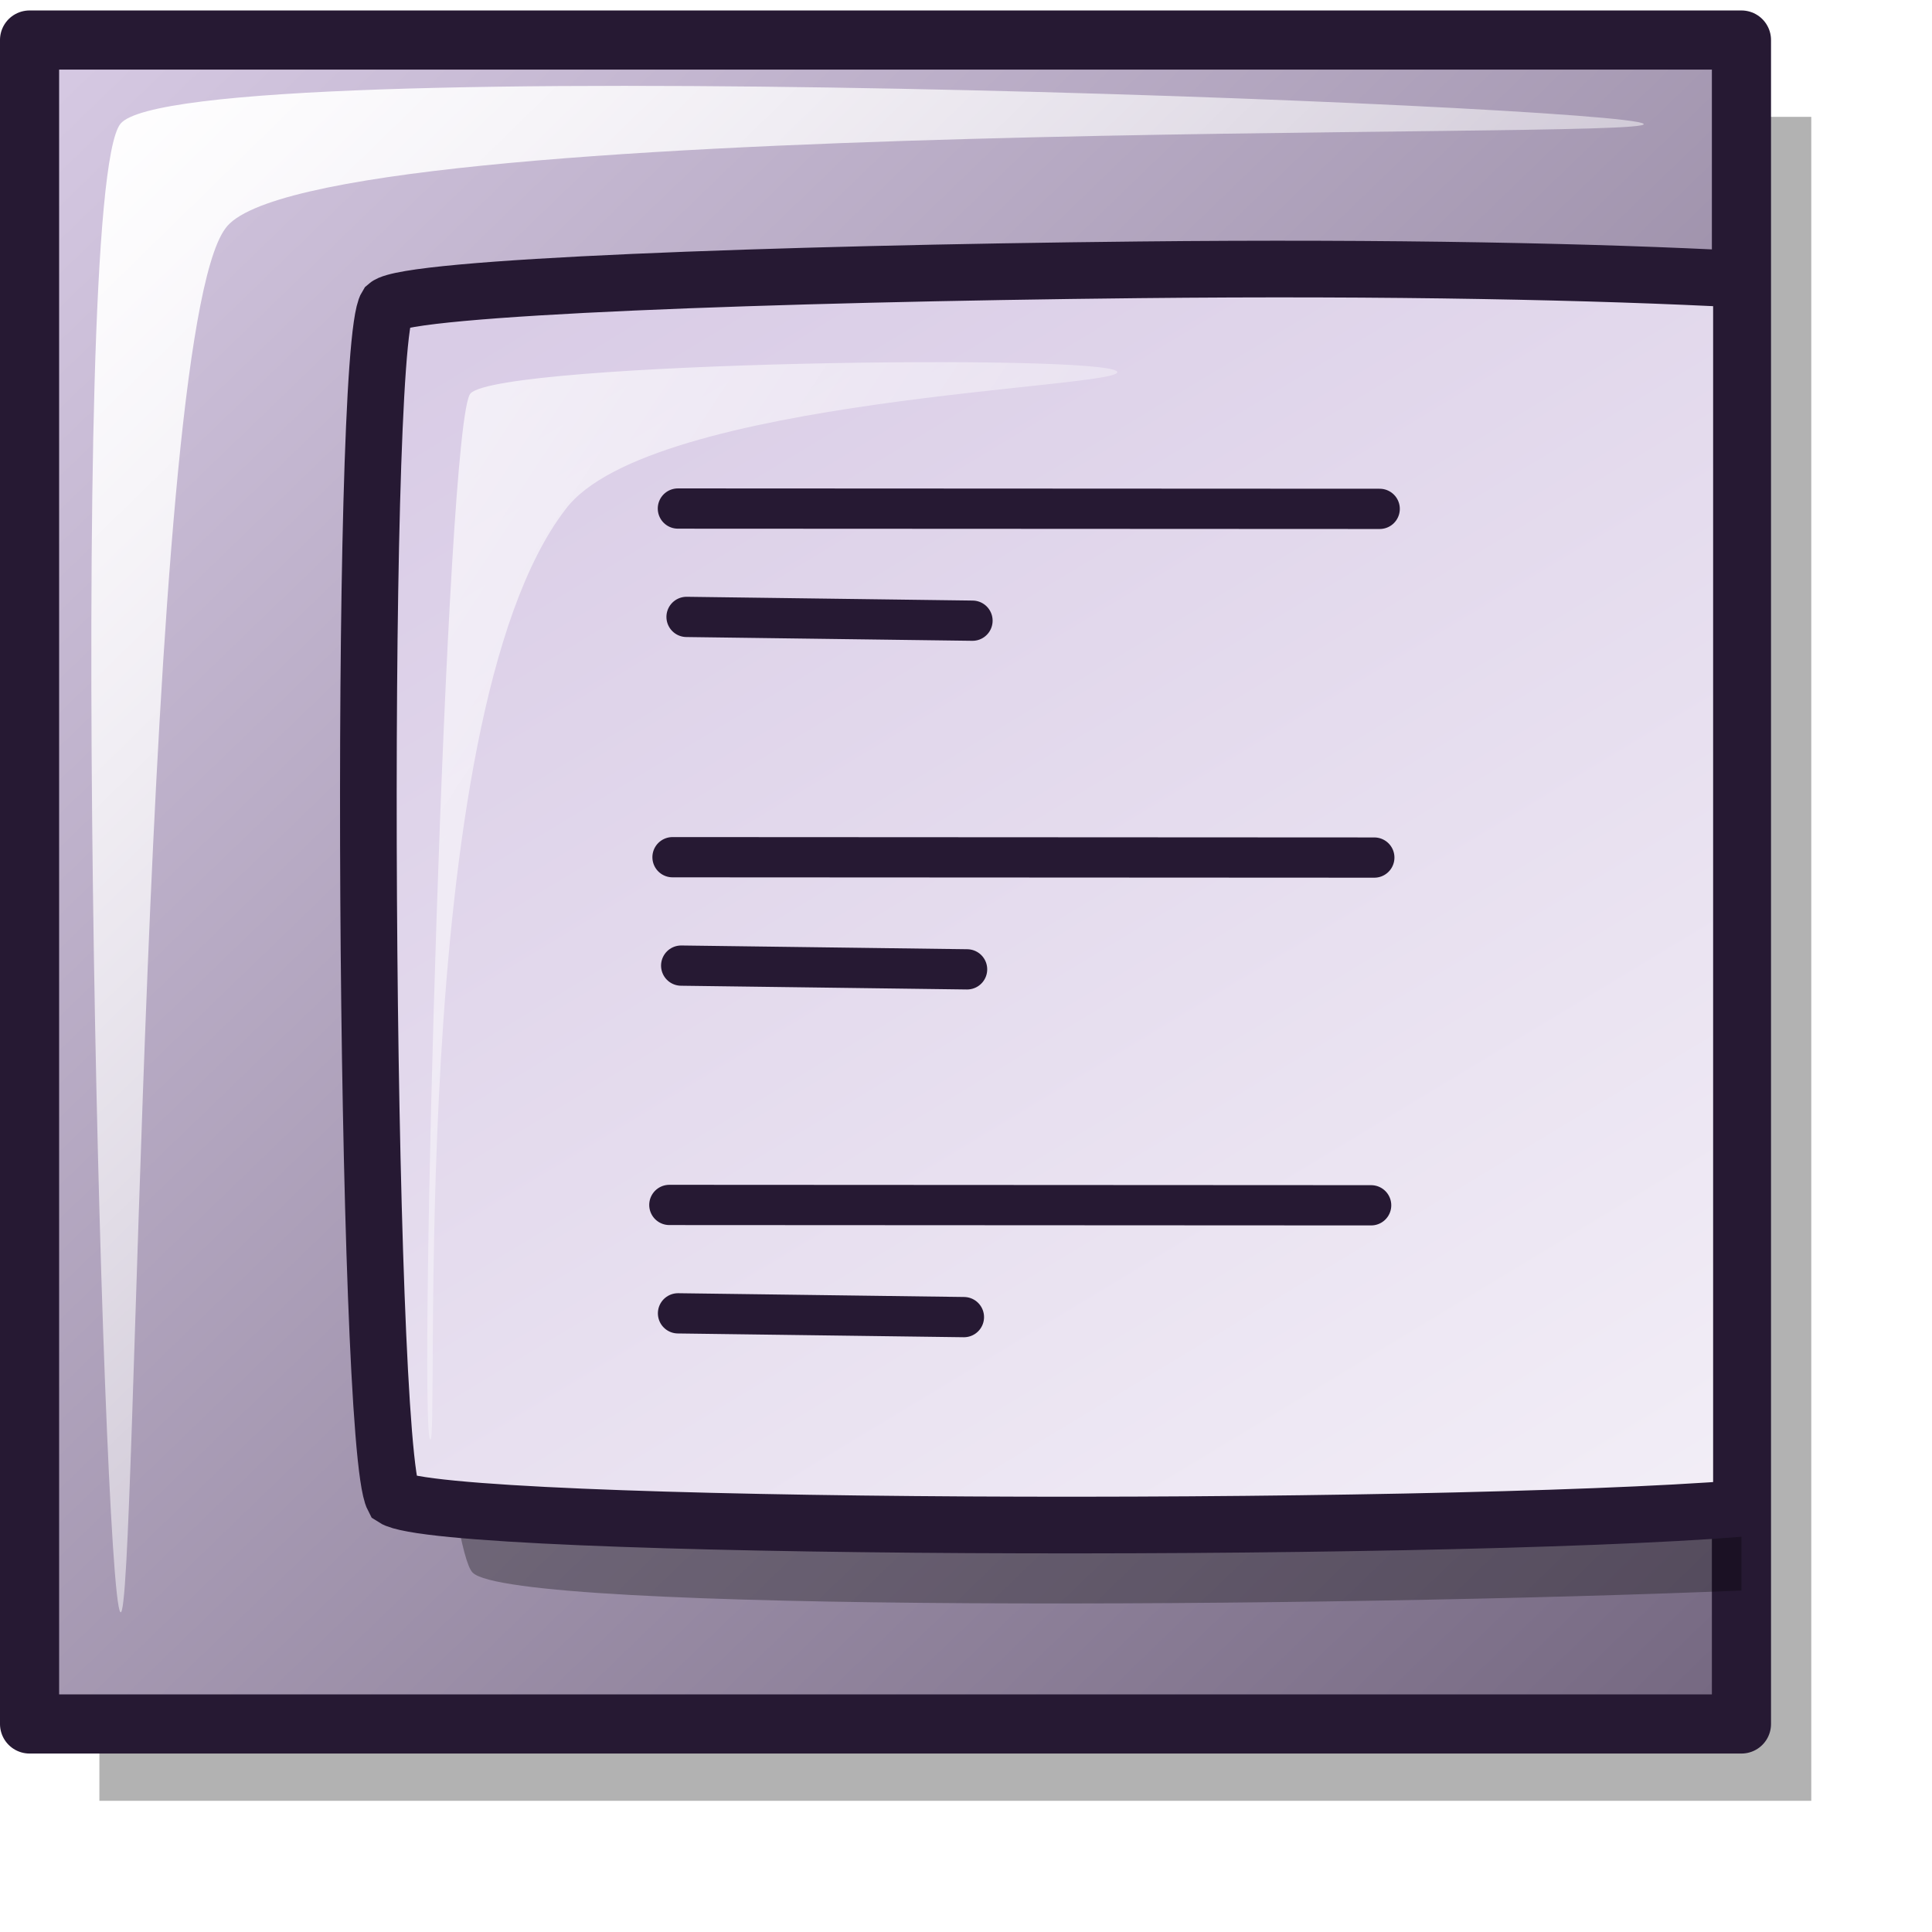
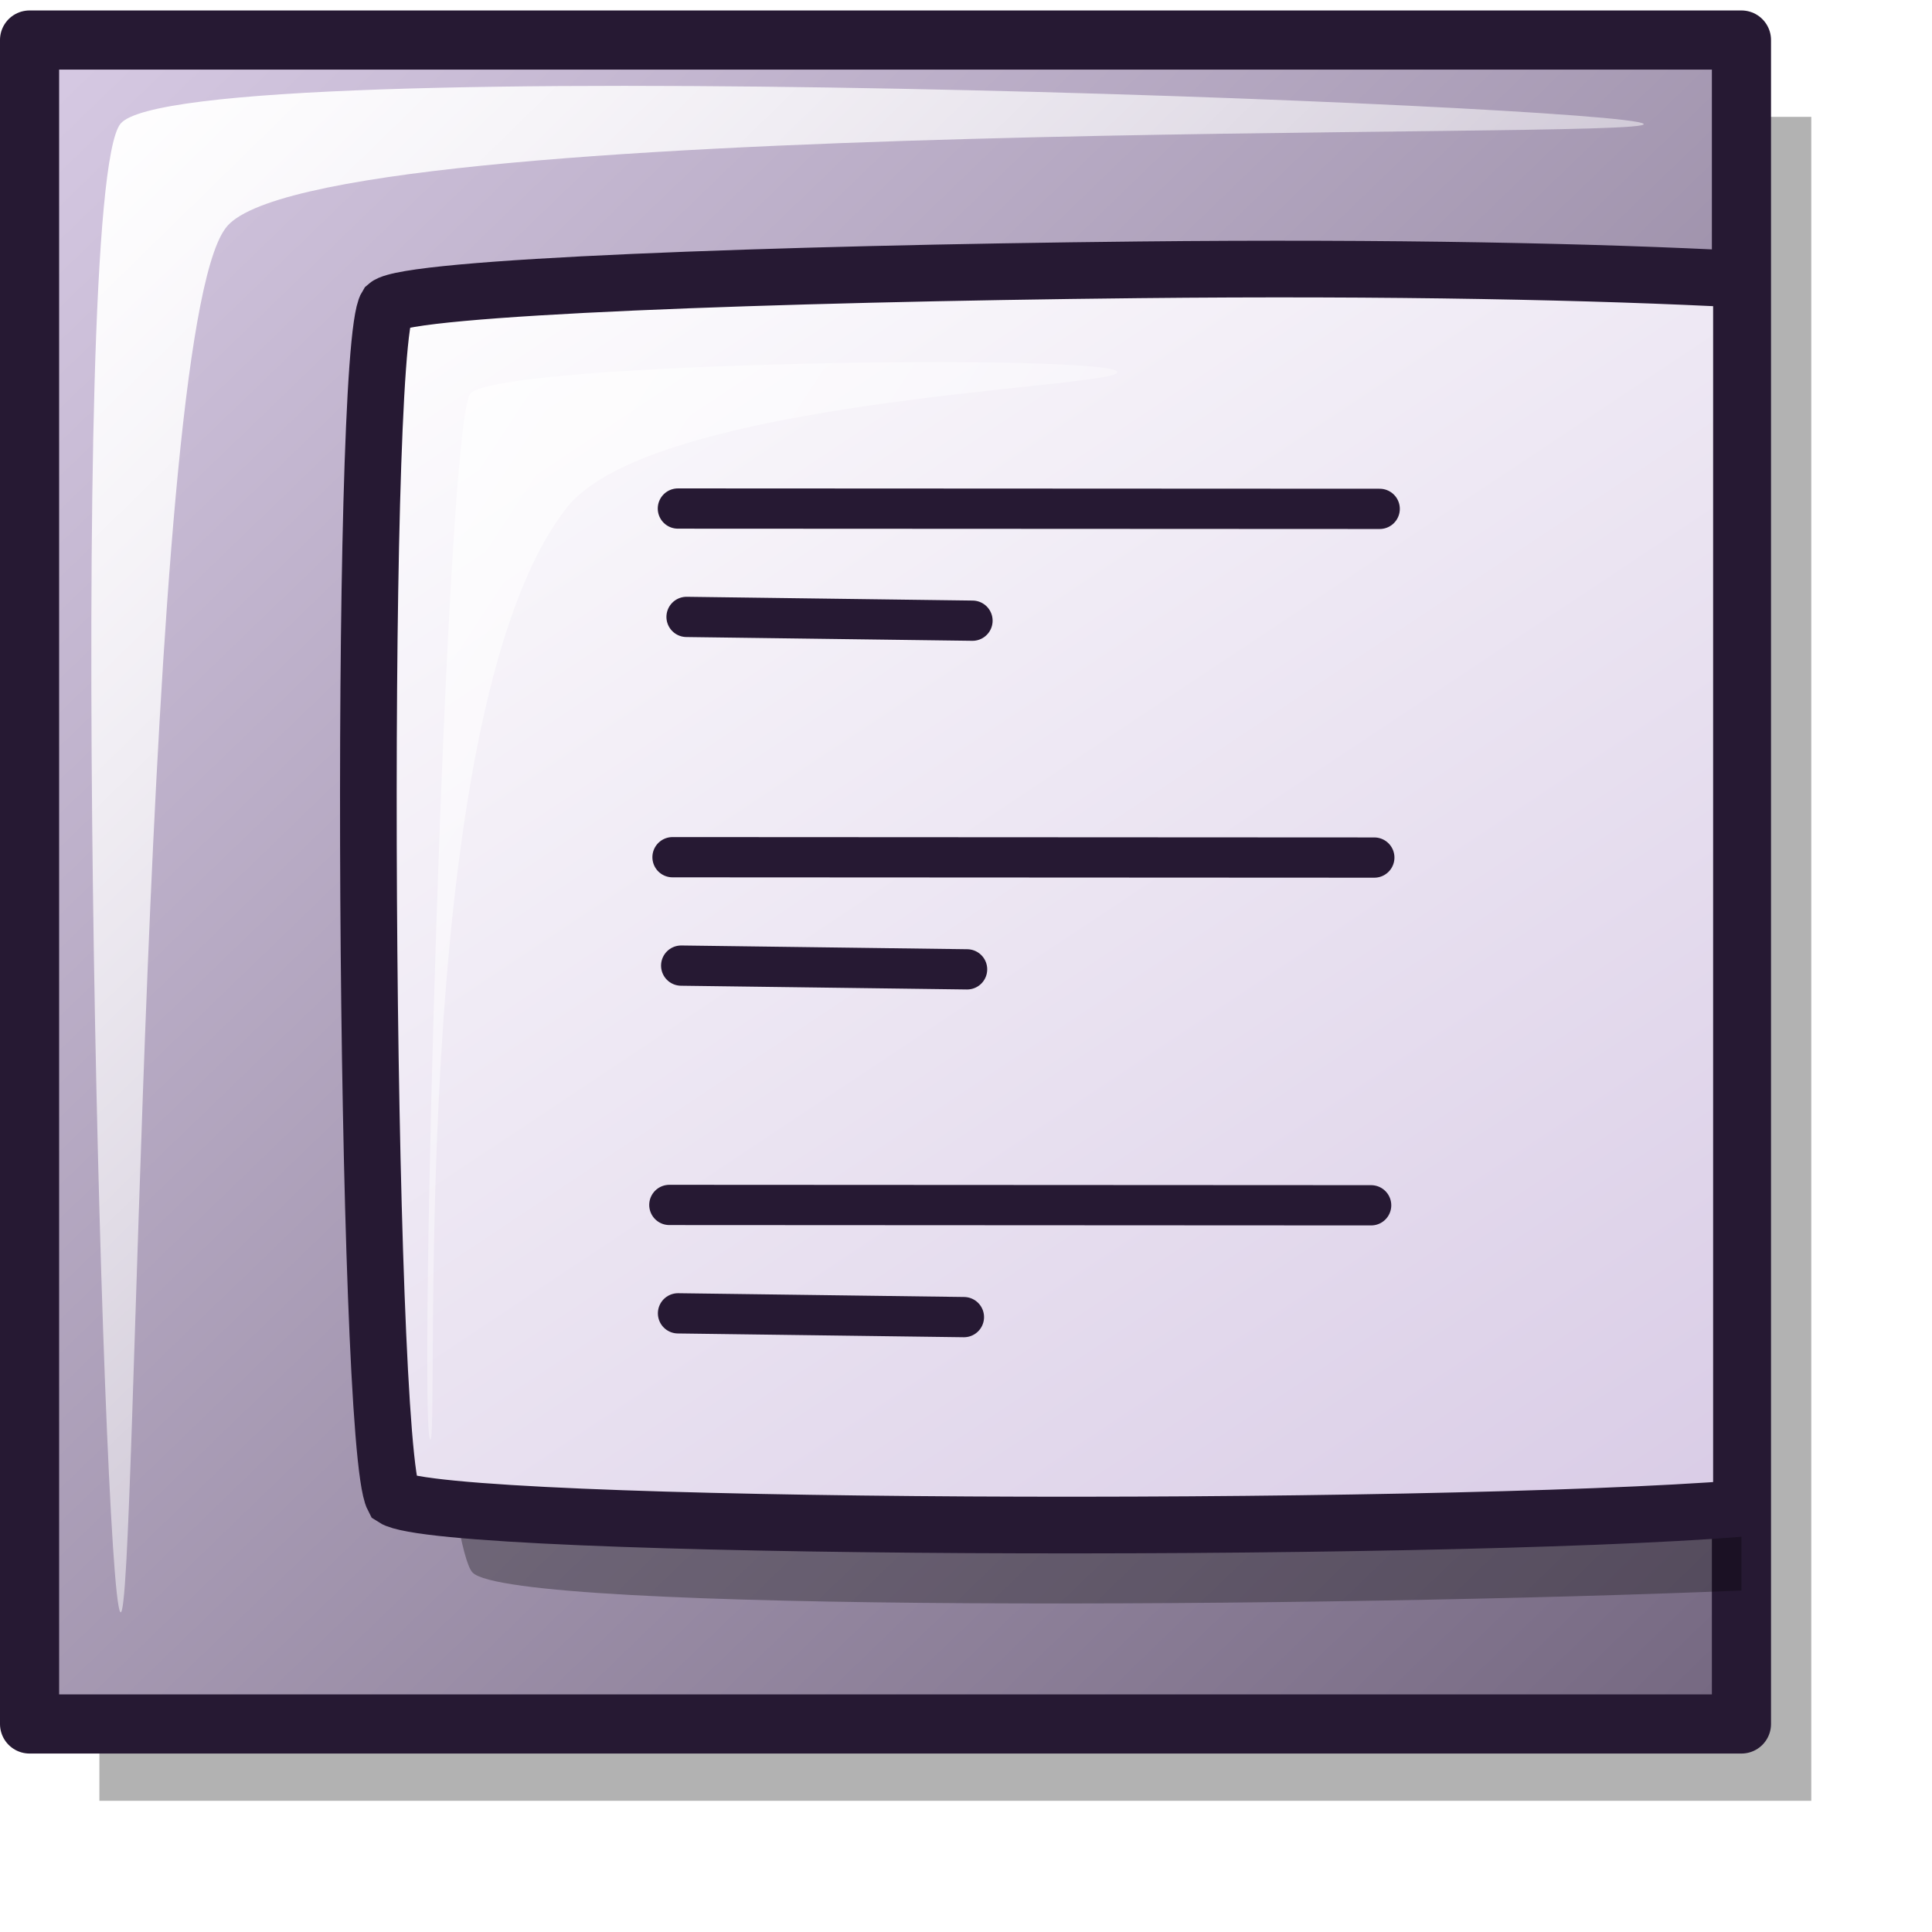
<svg xmlns="http://www.w3.org/2000/svg" xmlns:xlink="http://www.w3.org/1999/xlink" id="svg1" width="48pt" height="48pt">
  <defs id="defs3">
    <linearGradient id="linearGradient656">
      <stop style="stop-color:#d9cce6;stop-opacity:1;" offset="0" id="stop657" />
      <stop style="stop-color:#73667f;stop-opacity:1;" offset="1" id="stop658" />
    </linearGradient>
    <linearGradient id="linearGradient584">
      <stop style="stop-color:#ffffff;stop-opacity:1;" offset="0" id="stop585" />
      <stop style="stop-color:#ffffff;stop-opacity:0;" offset="1" id="stop586" />
    </linearGradient>
    <linearGradient id="linearGradient578">
      <stop style="stop-color:#faf8fd;stop-opacity:1;" offset="0" id="stop579" />
      <stop style="stop-color:#d9cce6;stop-opacity:1;" offset="1" id="stop580" />
    </linearGradient>
    <linearGradient xlink:href="#linearGradient578" id="linearGradient581" x1="0" y1="0" x2="0.989" y2="0.987" />
    <linearGradient xlink:href="#linearGradient656" id="linearGradient583" x1="0" y1="-0" x2="1.01" y2="0.969" />
    <linearGradient xlink:href="#linearGradient584" id="linearGradient654" x1="-0" y1="0" x2="1" y2="0.933" />
    <linearGradient xlink:href="#linearGradient578" id="linearGradient655" x1="0" y1="-0" x2="0.988" y2="1.006" />
    <linearGradient xlink:href="#linearGradient584" id="linearGradient713" x1="-0" y1="-0" x2="0.988" y2="0.994" />
    <linearGradient xlink:href="#linearGradient703" id="linearGradient1099" x1="2.147" y1="2.814" x2="57.162" y2="58.874" gradientTransform="scale(1.007985,0.992078)" gradientUnits="userSpaceOnUse" />
    <linearGradient xlink:href="#linearGradient584" id="linearGradient1103" x1="5.018" y1="5.226" x2="53.227" y2="53.725" gradientTransform="scale(1.008469,0.991602)" gradientUnits="userSpaceOnUse" />
    <linearGradient y2="0.821" x2="0.996" y1="-0" x1="-0" id="linearGradient863" xlink:href="#linearGradient584" />
    <linearGradient y2="0.957" x2="1" y1="0" x1="-0" id="linearGradient850" xlink:href="#linearGradient703" />
    <linearGradient y2="1.023" x2="0.985" y1="-0" x1="0" id="linearGradient849" xlink:href="#linearGradient584" />
    <linearGradient y2="1" x2="1" y1="0.016" x1="0.012" id="linearGradient848" xlink:href="#linearGradient703" />
    <linearGradient y2="0.939" x2="0.985" y1="-0" x1="0" id="linearGradient847" xlink:href="#linearGradient584" />
    <radialGradient id="radialGradient846" xlink:href="#linearGradient703" />
    <linearGradient y2="0.984" x2="0.967" y1="0.023" x1="0.033" id="linearGradient845" xlink:href="#linearGradient703" />
    <linearGradient y2="44.005" x2="25.025" y1="33.729" x1="14.567" id="linearGradient702" xlink:href="#linearGradient584" gradientTransform="scale(0.900509,1.110483)" gradientUnits="userSpaceOnUse" />
    <linearGradient y2="1" x2="1.091" y1="0" x1="0" id="linearGradient701" xlink:href="#linearGradient584" />
    <linearGradient y2="1" x2="1" y1="0" x1="-0" id="linearGradient700" xlink:href="#linearGradient584" />
    <linearGradient y2="1" x2="1" y1="-0" x1="0" id="linearGradient587" xlink:href="#linearGradient584" />
    <linearGradient gradientUnits="userSpaceOnUse" gradientTransform="matrix(0.902581,0,0,1.107934,1.161963,-2.044554e-2)" y2="52.65" x2="58.039" y1="1.437" x1="5.637" id="linearGradient586" xlink:href="#linearGradient866" />
    <linearGradient id="linearGradient1934">
      <stop id="stop1936" offset="0" style="stop-color:#ffffff;stop-opacity:1;" />
      <stop id="stop1938" offset="1" style="stop-color:#ffffff;stop-opacity:0;" />
    </linearGradient>
    <linearGradient id="linearGradient866">
      <stop id="stop867" offset="0" style="stop-color:#ffffff;stop-opacity:1;" />
      <stop id="stop868" offset="1" style="stop-color:#d9cce6;stop-opacity:1;" />
    </linearGradient>
    <linearGradient id="linearGradient703">
      <stop id="stop704" offset="0" style="stop-color:#d9cce6;stop-opacity:1;" />
      <stop id="stop705" offset="1" style="stop-color:#73667f;stop-opacity:1;" />
    </linearGradient>
    <linearGradient y2="33.534" x2="55.449" y1="5.225" x1="26.917" gradientTransform="matrix(0.994299,0,0,1.005734,1.670927,-2.044554e-2)" gradientUnits="userSpaceOnUse" id="linearGradient1121" xlink:href="#linearGradient1439" />
    <linearGradient y2="7.243" x2="40.87" y1="15.538" x1="49.753" gradientTransform="matrix(1.09521,0,0,0.913067,1.670927,-2.044554e-2)" gradientUnits="userSpaceOnUse" id="linearGradient1120" xlink:href="#linearGradient1432" />
    <linearGradient y2="12.439" x2="51.636" y1="4.387" x1="43.707" gradientTransform="matrix(1.097184,0,0,0.911424,1.670927,-2.044554e-2)" gradientUnits="userSpaceOnUse" id="linearGradient1119" xlink:href="#linearGradient1428" />
    <linearGradient y2="13.77" x2="35.574" y1="25.839" x1="46.9" gradientTransform="matrix(0.980436,0,0,1.019954,1.670927,-2.044554e-2)" gradientUnits="userSpaceOnUse" id="linearGradient1118" xlink:href="#linearGradient1422" />
    <linearGradient gradientUnits="userSpaceOnUse" gradientTransform="matrix(1.006167,0,0,0.993871,1.670927,-2.044554e-2)" y2="26.07" x2="19.337" y1="26.07" x1="8.99" id="linearGradient1110" xlink:href="#linearGradient621" />
    <linearGradient gradientUnits="userSpaceOnUse" gradientTransform="matrix(1.006167,0,0,0.993871,1.670927,-2.044554e-2)" y2="40.409" x2="20.096" y1="40.409" x1="9.749" id="linearGradient1109" xlink:href="#linearGradient621" />
    <linearGradient gradientUnits="userSpaceOnUse" gradientTransform="matrix(1.042303,0,0,0.959414,1.670927,-2.044554e-2)" y2="41.13" x2="19.088" y1="41.13" x1="11.806" id="linearGradient706" xlink:href="#linearGradient1439" />
    <linearGradient gradientUnits="userSpaceOnUse" gradientTransform="matrix(0.900509,0,0,1.110483,1.670927,-2.044554e-2)" y2="43.957" x2="20.317" y1="34.246" x1="13.123" id="linearGradient3920" xlink:href="#linearGradient703" />
    <linearGradient gradientUnits="userSpaceOnUse" gradientTransform="matrix(1.621341e-16,-1.036688,1.272553,1.990225e-16,6.04631,62.36682)" y2="10.408" x2="58.214" y1="66.327" x1="-17.23" id="linearGradient671" xlink:href="#linearGradient621" />
    <linearGradient gradientUnits="userSpaceOnUse" gradientTransform="matrix(1.006167,0,0,0.993871,1.670927,-2.044554e-2)" y2="10.963" x2="19.211" y1="10.963" x1="8.863" id="linearGradient620" xlink:href="#linearGradient621" />
    <linearGradient gradientUnits="userSpaceOnUse" gradientTransform="matrix(0.91925,1.437673e-16,-2.244483e-16,1.435127,1.063499,2.817076)" y2="34.799" x2="41.091" y1="3.111" x1="10.14" xlink:href="#linearGradient1439" id="linearGradient1443" />
    <linearGradient gradientUnits="userSpaceOnUse" gradientTransform="matrix(0.994299,0,0,1.005734,1.670927,-2.044554e-2)" xlink:href="#linearGradient1439" id="linearGradient1438" y2="33.534" x2="55.449" y1="5.225" x1="26.917" />
    <linearGradient gradientUnits="userSpaceOnUse" gradientTransform="matrix(1.09521,0,0,0.913067,1.670927,-2.044554e-2)" xlink:href="#linearGradient1432" id="linearGradient1435" y2="7.243" x2="40.87" y1="15.538" x1="49.753" />
    <linearGradient gradientUnits="userSpaceOnUse" gradientTransform="matrix(1.097184,0,0,0.911424,1.670927,-2.044554e-2)" xlink:href="#linearGradient1428" id="linearGradient1427" y2="12.439" x2="51.636" y1="4.387" x1="43.707" />
    <linearGradient gradientUnits="userSpaceOnUse" gradientTransform="matrix(0.980436,0,0,1.019954,1.670927,-2.044554e-2)" xlink:href="#linearGradient1422" id="linearGradient1425" y2="13.77" x2="35.574" y1="25.839" x1="46.9" />
    <linearGradient id="linearGradient1422">
      <stop id="stop1423" offset="0" style="stop-color:#d7a600;stop-opacity:1;" />
      <stop id="stop1424" offset="1" style="stop-color:#fff300;stop-opacity:1;" />
    </linearGradient>
    <linearGradient id="linearGradient1428">
      <stop id="stop1429" offset="0" style="stop-color:#f50000;stop-opacity:1;" />
      <stop id="stop1430" offset="1" style="stop-color:#a90000;stop-opacity:1;" />
    </linearGradient>
    <linearGradient id="linearGradient1432">
      <stop id="stop1433" offset="0" style="stop-color:#7f7f7f;stop-opacity:1;" />
      <stop id="stop1434" offset="1" style="stop-color:#e6e6e6;stop-opacity:1;" />
    </linearGradient>
    <linearGradient id="linearGradient1439">
      <stop id="stop1440" offset="0" style="stop-color:#ffffff;stop-opacity:1;" />
      <stop id="stop1441" offset="1" style="stop-color:#ffffff;stop-opacity:0;" />
    </linearGradient>
    <linearGradient id="linearGradient621">
      <stop id="stop622" offset="0" style="stop-color:#ffffff;stop-opacity:1;" />
      <stop id="stop623" offset="1" style="stop-color:#d9cce6;stop-opacity:1;" />
    </linearGradient>
    <linearGradient id="linearGradient3892">
      <stop id="stop3894" offset="0" style="stop-color:#3f7f3f;stop-opacity:1;" />
      <stop id="stop3896" offset="1" style="stop-color:#00ff00;stop-opacity:1;" />
    </linearGradient>
    <linearGradient xlink:href="#linearGradient1439" id="linearGradient1399" gradientUnits="userSpaceOnUse" gradientTransform="matrix(0.727075,1.137119e-16,-1.775260e-16,1.135105,6.780284,8.465485)" x1="10.14" y1="3.111" x2="41.091" y2="34.799" />
-     <linearGradient xlink:href="#linearGradient621" id="linearGradient1402" gradientUnits="userSpaceOnUse" gradientTransform="matrix(1.282390e-16,-0.819962,1.006518,1.574157e-16,10.72141,55.566)" x1="-17.23" y1="66.327" x2="58.214" y2="10.408" />
+     <linearGradient xlink:href="#linearGradient621" id="linearGradient1402" gradientUnits="userSpaceOnUse" gradientTransform="matrix(1.282390e-16,-0.819962,1.006518,1.574157e-16,10.72141,55.566)" x1="58.042" y1="0.539" x2="5.01" y2="43.864" />
  </defs>
  <rect style="font-size:12;opacity:0.303;fill:#000000;fill-opacity:1;fill-rule:evenodd;stroke:none;stroke-width:1.875;stroke-linecap:round;stroke-linejoin:round;stroke-opacity:1;" id="rect660" width="54.277" height="53.391" x="5.316" y="6.165" transform="matrix(1.0448,0,0,1.0448,-2.261758,-2.570129)" />
  <rect style="font-size:12;fill:url(#linearGradient1099);fill-rule:evenodd;stroke:#261933;stroke-width:1.875;stroke-linecap:round;stroke-linejoin:round;stroke-opacity:1;fill-opacity:1.0" id="rect659" width="54.277" height="53.391" x="3.102" y="3.729" transform="matrix(1.0448,0,0,1.0448,-2.261758,-2.570129)" />
  <path style="fill:url(#linearGradient1103);fill-opacity:1;fill-rule:evenodd;stroke:none;stroke-width:1pt;stroke-linecap:butt;stroke-linejoin:miter;stroke-opacity:1;" d="M 5.982,53.575 C 5.408,53.002 4.232,8.609 5.982,6.387 C 7.917,3.988 53.704,5.815 54.277,6.387 C 54.812,6.922 11.853,6.016 9.305,9.711 C 6.642,13.351 6.516,54.11 5.982,53.575 z " id="path661" transform="matrix(1.0448,0,0,1.0448,-2.261758,-2.570129)" />
  <path style="font-size:12px;opacity:0.303;fill-rule:evenodd;stroke-width:12.5" d="M 56.125 9.5 C 41.97 9.512 14.831 11.088 13.531 11.812 C 11.618 12.82 14.265 50.681 15.656 52.094 C 16.996 53.446 44.229 53.251 57.688 52.688 L 57.688 9.531 C 57.109 9.525 56.759 9.499 56.125 9.5 z " id="path669" />
  <path style="font-size:12px;fill:url(#linearGradient1402);fill-rule:evenodd;stroke:#261933;stroke-width:1.877" d="M 37.719 8.938 C 25.577 9.065 13.509 9.512 12.812 10.125 C 11.867 11.627 12.083 47.804 13.031 49.625 C 14.696 50.708 47.28 50.789 57.688 49.969 L 57.688 9.25 C 52.979 8.999 46.055 8.85 37.719 8.938 z " id="path670" />
  <path d="M 14.246,47.678 C 13.858,47.078 14.76,13.845 15.589,13.03 C 16.619,11.977 36.621,11.713 37.008,12.311 C 37.362,12.859 21.527,13.144 18.738,16.866 C 13.356,23.84 14.599,48.224 14.246,47.678 z " style="font-size:12px;opacity:0.7;fill:url(#linearGradient1399);fill-rule:evenodd;stroke:none;stroke-width:0.1pt" id="path640" />
  <path style="fill:none;fill-opacity:1;fill-rule:evenodd;stroke:#261933;stroke-width:1pt;stroke-linecap:round;stroke-linejoin:miter;stroke-opacity:1" d="M 22.456,16.846 L 45.704,16.857" id="path673" />
  <path style="fill:none;fill-opacity:1;fill-rule:evenodd;stroke:#261933;stroke-width:1pt;stroke-linecap:round;stroke-linejoin:miter;stroke-opacity:1" d="M 22.743,20.436 L 32.215,20.561" id="path674" />
  <path style="fill:none;fill-opacity:1;fill-rule:evenodd;stroke:#261933;stroke-width:1pt;stroke-linecap:round;stroke-linejoin:miter;stroke-opacity:1" d="M 22.278,28.396 L 45.526,28.408" id="path676" />
  <path style="fill:none;fill-opacity:1;fill-rule:evenodd;stroke:#261933;stroke-width:1pt;stroke-linecap:round;stroke-linejoin:miter;stroke-opacity:1" d="M 22.565,31.987 L 32.036,32.111" id="path677" />
  <path style="fill:none;fill-opacity:1;fill-rule:evenodd;stroke:#261933;stroke-width:1pt;stroke-linecap:round;stroke-linejoin:miter;stroke-opacity:1" d="M 22.173,39.915 L 45.421,39.927" id="path679" />
  <path style="fill:none;fill-opacity:1;fill-rule:evenodd;stroke:#261933;stroke-width:1pt;stroke-linecap:round;stroke-linejoin:miter;stroke-opacity:1" d="M 22.46,43.506 L 31.931,43.631" id="path680" />
  <rect style="font-size:12px;fill:#0000ff;fill-rule:evenodd;stroke-width:1pt" id="rect575" width="0" height="0" x="21.39" y="43.961" />
</svg>
